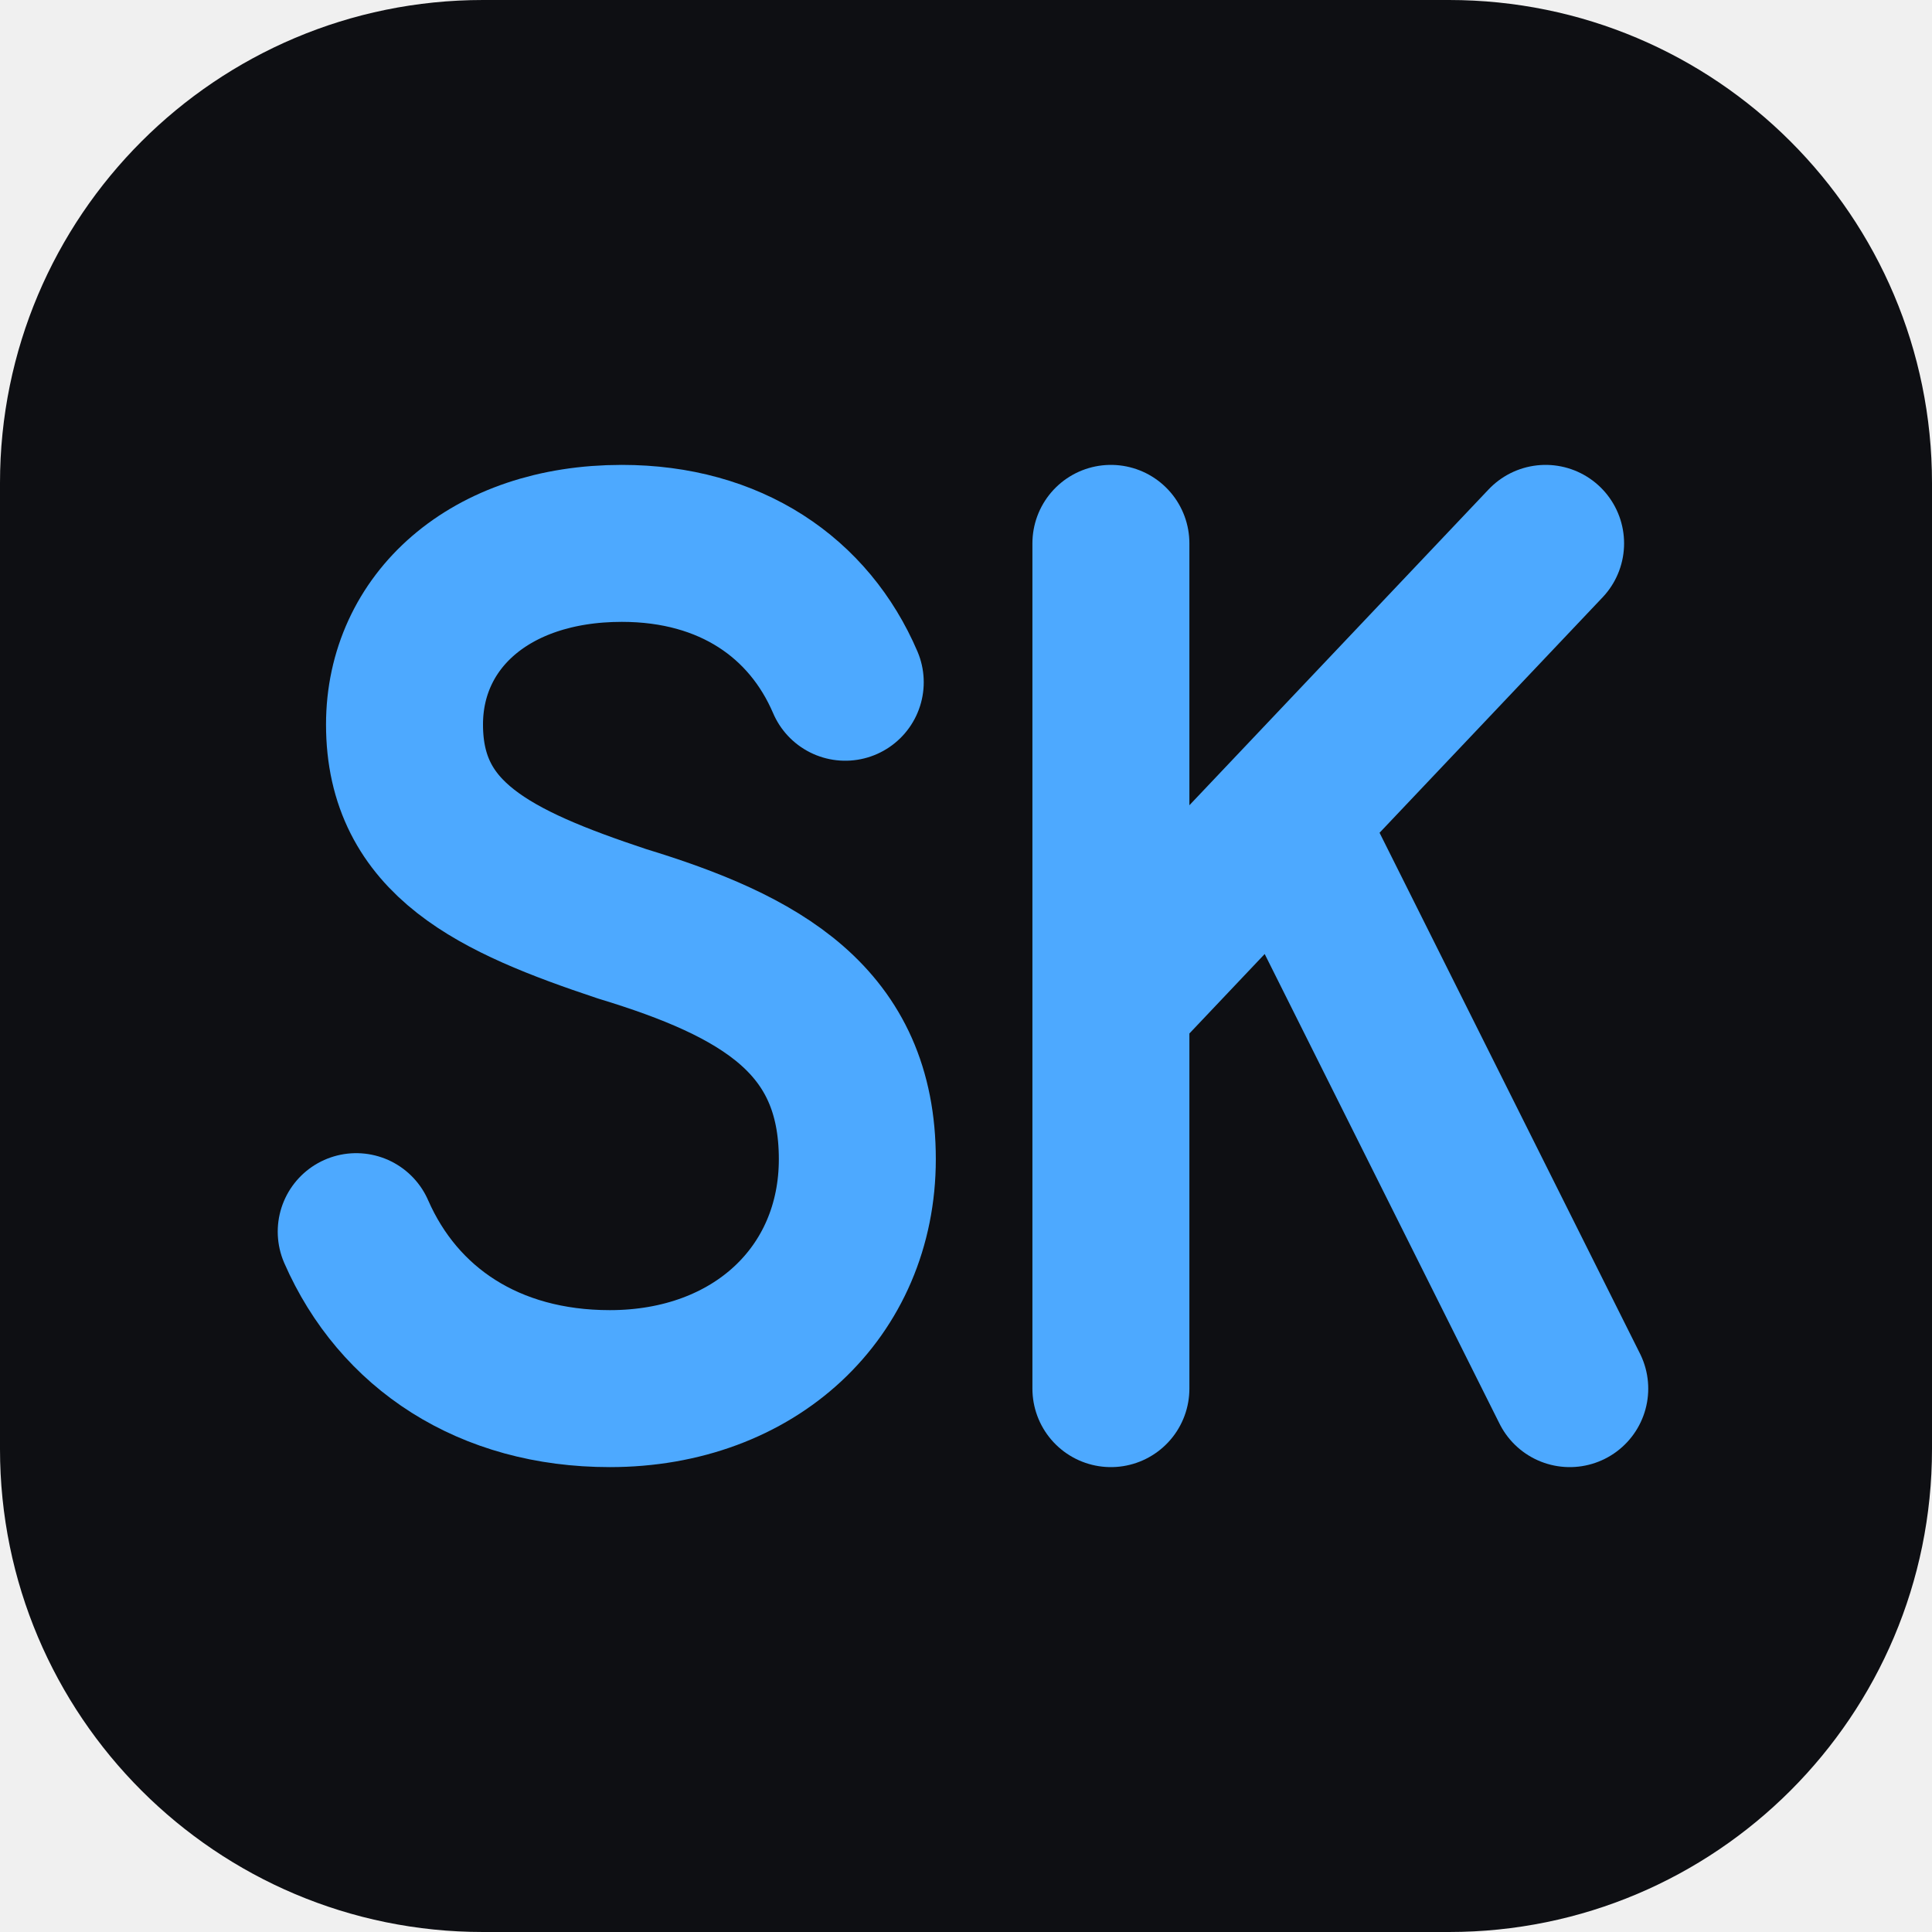
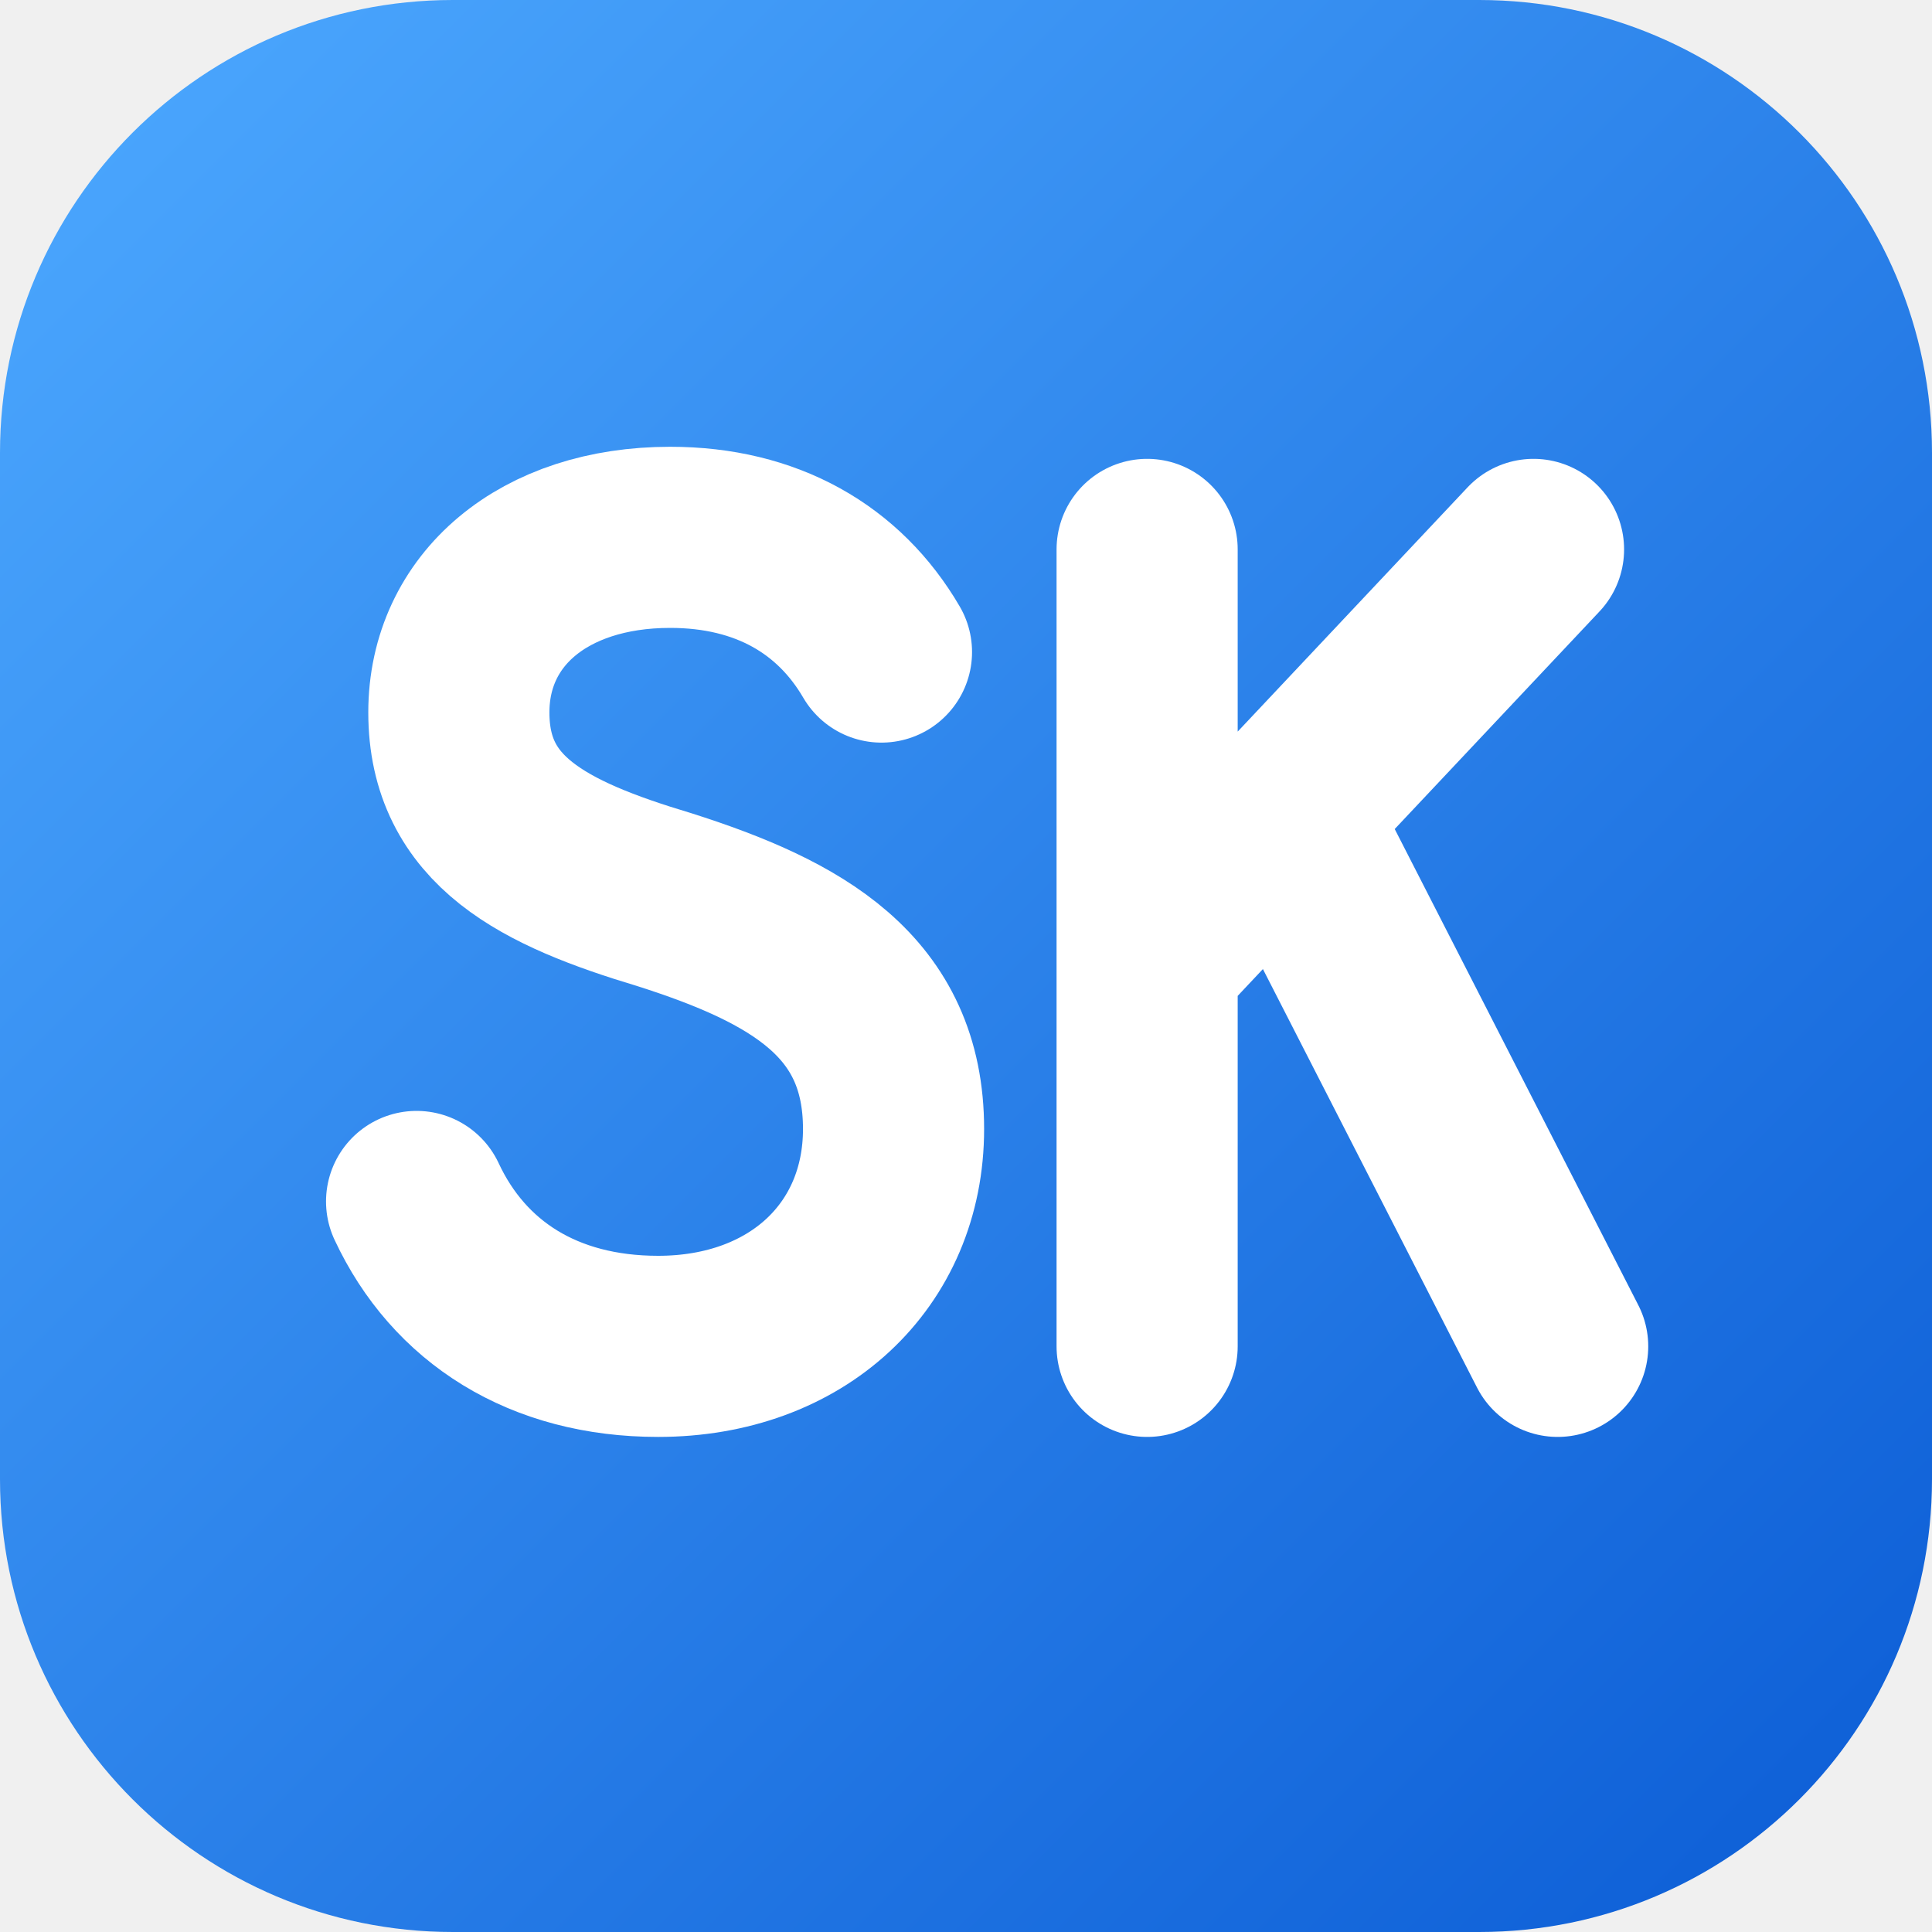
<svg xmlns="http://www.w3.org/2000/svg" viewBox="0 0 32 32">
-   <rect width="32" height="32" rx="8" fill="#0E0F13" />
-   <g fill="none" stroke="#4DA9FF" stroke-width="2.6" stroke-linecap="round" stroke-linejoin="round">
-     <path d="M14 11.3C13.4 9.9 12.1 9 10.3 9 8.1 9 6.7 10.3 6.7 12c0 1.9 1.5 2.6 3.6 3.3 2.3.7 3.9 1.6 3.9 3.9 0 2.2-1.7 3.8-4.1 3.8-2 0-3.5-1-4.2-2.6" />
-     <path d="M18.4 9v14M25.6 9l-7.2 7.6M21.4 13.8l4.6 9.2" />
+   <defs>
+     <linearGradient id="tile" x1="0" y1="0" x2="32" y2="32" gradientUnits="userSpaceOnUse">
+       <stop offset="0" stop-color="#4DA9FF" />
+       <stop offset="1" stop-color="#0B5CD5" />
+     </linearGradient>
+   </defs>
+   <rect width="32" height="32" rx="7.5" fill="url(#tile)" />
+   <g transform="translate(1 0.2)" fill="none" stroke="#FFFFFF" stroke-width="3" stroke-linecap="round" stroke-linejoin="round">
+     <path d="M13.6 10.6C12.9 9.4 11.7 8.7 10.1 8.7 8 8.7 6.6 9.9 6.6 11.6c0 1.8 1.4 2.5 3.4 3.1 2.2.7 3.8 1.6 3.8 3.8 0 2.1-1.6 3.6-3.9 3.6-1.9 0-3.3-.9-4-2.4" />
+     <path d="M18 8.9v13.2M24.4 8.9l-6.4 6.8M20.4 13.5l4.4 8.6" />
  </g>
</svg>
